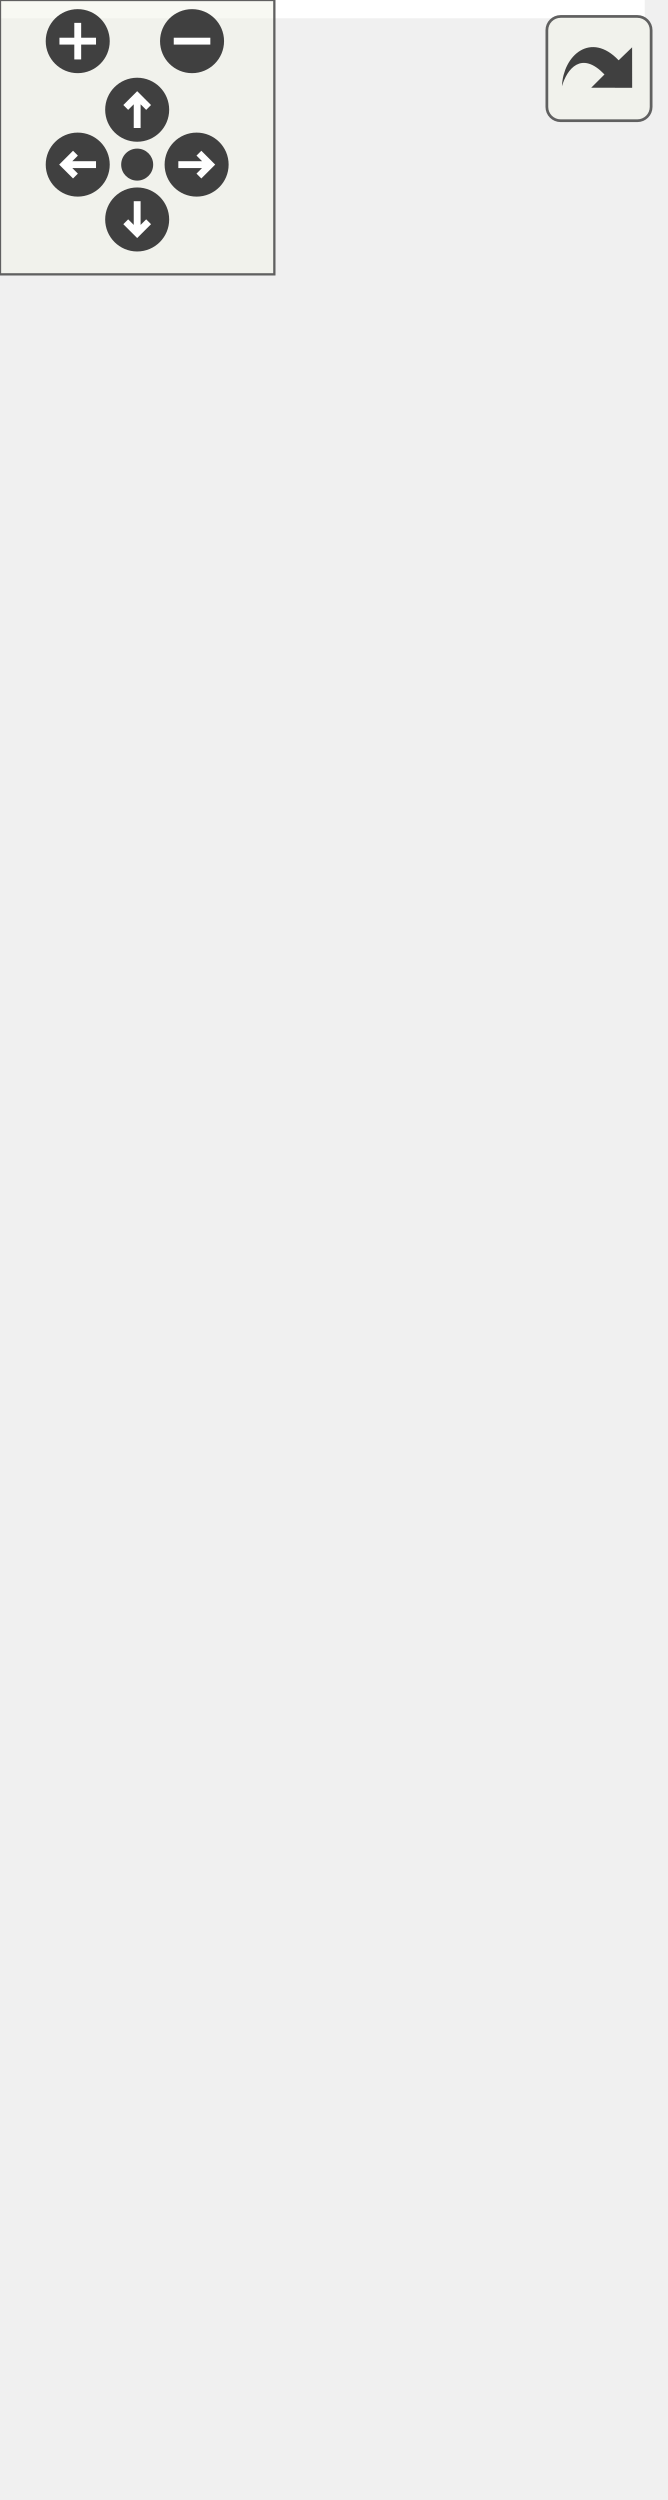
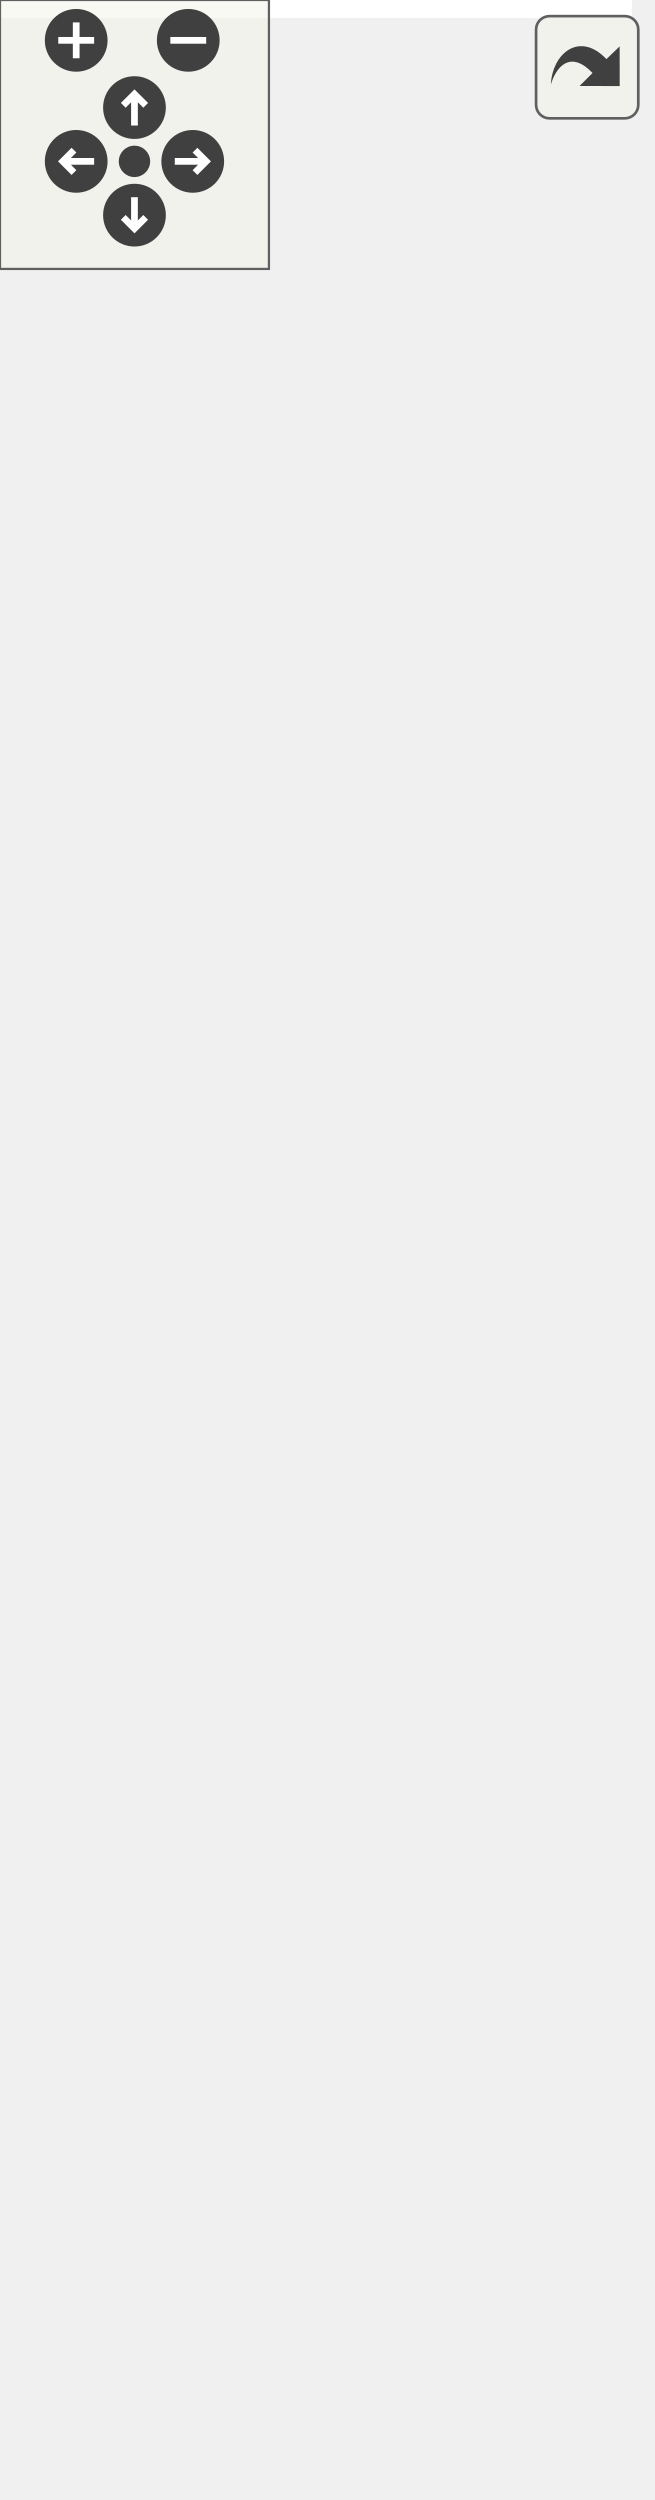
<svg xmlns="http://www.w3.org/2000/svg" xmlns:xlink="http://www.w3.org/1999/xlink" id="main" version="1.1" xml:space="preserve">
  <style type="text/css">
.edge:hover path { stroke: red; }
.edge:hover polygon { stroke: red; fill: red; }
</style>
  <defs>
    <circle id="rim" cx="0" cy="0" r="7" />
    <circle id="rim2" cx="0" cy="0" r="3.5" />
    <g id="zoomPlus">
      <use xlink:href="#rim" fill="#404040">
        <set attributeName="fill" to="#808080" begin="zoomplus.mouseover" end="zoomplus.mouseout" />
      </use>
      <path d="M-4,0h8M0,-4v8" fill="none" stroke="white" stroke-width="1.5" pointer-events="none" />
    </g>
    <g id="zoomMin">
      <use xlink:href="#rim" fill="#404040">
        <set attributeName="fill" to="#808080" begin="zoomminus.mouseover" end="zoomminus.mouseout" />
      </use>
      <path d="M-4,0h8" fill="none" stroke="white" stroke-width="1.5" pointer-events="none" />
    </g>
    <g id="dirArrow">
      <path fill="none" stroke="white" stroke-width="1.5" d="M0,-3.0v7 M-2.5,-0.5L0,-3.0L2.5,-0.5" />
    </g>
    <g id="resetDef">
      <use xlink:href="#rim2" fill="#404040">
        <set attributeName="fill" to="#808080" begin="reset.mouseover" end="reset.mouseout" />
      </use>
    </g>
  </defs>
  <svg id="graph" class="graph">
    <g id="viewport">
-       <polygon fill="#ffffff" stroke="transparent" points="-4,4 -4,-486 141,-486 141,4 -4,4" />
+       <polygon fill="#ffffff" stroke="transparent" points="-4,4 -4,-497 141,-497 141,4 -4,4" />
      <g id="node1" class="node">
        <g id="a_node1">
          <a xlink:title=" ">
-             <polygon fill="#bfbfbf" stroke="#000000" points="0,-.5 0,-387.5 137,-387.5 137,-.5 0,-.5" />
-             <text text-anchor="middle" x="68.5" y="-375.5" font-family="Helvetica,sans-Serif" font-size="10.00" fill="#000000">DataModel</text>
-             <polyline fill="none" stroke="#000000" points="0,-368.5 137,-368.5 " />
-             <text text-anchor="start" x="8" y="-356.5" font-family="Helvetica,sans-Serif" font-size="10.00" fill="#000000">+ secondPlayer</text>
-             <text text-anchor="start" x="8" y="-345.5" font-family="Helvetica,sans-Serif" font-size="10.00" fill="#000000">- balance</text>
-             <text text-anchor="start" x="8" y="-334.5" font-family="Helvetica,sans-Serif" font-size="10.00" fill="#000000">- time</text>
-             <text text-anchor="start" x="8" y="-323.5" font-family="Helvetica,sans-Serif" font-size="10.00" fill="#000000">- coordinateX</text>
-             <text text-anchor="start" x="8" y="-312.5" font-family="Helvetica,sans-Serif" font-size="10.00" fill="#000000">- coordinateY</text>
-             <text text-anchor="start" x="8" y="-301.5" font-family="Helvetica,sans-Serif" font-size="10.00" fill="#000000">- mapLoaded</text>
-             <text text-anchor="start" x="8" y="-290.5" font-family="Helvetica,sans-Serif" font-size="10.00" fill="#000000">- ip</text>
-             <text text-anchor="start" x="8" y="-279.5" font-family="Helvetica,sans-Serif" font-size="10.00" fill="#000000">- port</text>
-             <text text-anchor="start" x="8" y="-268.5" font-family="Helvetica,sans-Serif" font-size="10.00" fill="#000000">- balanceLabel</text>
-             <text text-anchor="start" x="8" y="-257.5" font-family="Helvetica,sans-Serif" font-size="10.00" fill="#000000">- timeLabel</text>
-             <text text-anchor="start" x="8" y="-246.5" font-family="Helvetica,sans-Serif" font-size="10.00" fill="#000000">- positionLabel</text>
-             <text text-anchor="start" x="8" y="-235.5" font-family="Helvetica,sans-Serif" font-size="10.00" fill="#000000">- statusDisplay</text>
-             <text text-anchor="start" x="8" y="-224.5" font-family="Helvetica,sans-Serif" font-size="10.00" fill="#000000">- connectionLabel</text>
-             <text text-anchor="start" x="8" y="-213.5" font-family="Helvetica,sans-Serif" font-size="10.00" fill="#000000">- mode</text>
-             <polyline fill="none" stroke="#000000" points="0,-206.5 137,-206.5 " />
-             <text text-anchor="start" x="8" y="-194.5" font-family="Helvetica,sans-Serif" font-size="10.00" fill="#000000">+ DataModel()</text>
-             <text text-anchor="start" x="8" y="-183.5" font-family="Helvetica,sans-Serif" font-size="10.00" fill="#000000">+ getBalance()</text>
-             <text text-anchor="start" x="8" y="-172.5" font-family="Helvetica,sans-Serif" font-size="10.00" fill="#000000">+ updateBalance()</text>
-             <text text-anchor="start" x="8" y="-161.5" font-family="Helvetica,sans-Serif" font-size="10.00" fill="#000000">+ takeBalance()</text>
-             <text text-anchor="start" x="8" y="-150.5" font-family="Helvetica,sans-Serif" font-size="10.00" fill="#000000">+ timeTick()</text>
-             <text text-anchor="start" x="8" y="-139.5" font-family="Helvetica,sans-Serif" font-size="10.00" fill="#000000">+ getTime()</text>
-             <text text-anchor="start" x="8" y="-128.5" font-family="Helvetica,sans-Serif" font-size="10.00" fill="#000000">+ setTime()</text>
-             <text text-anchor="start" x="8" y="-117.5" font-family="Helvetica,sans-Serif" font-size="10.00" fill="#000000">+ getSystemMillis()</text>
-             <text text-anchor="start" x="8" y="-106.5" font-family="Helvetica,sans-Serif" font-size="10.00" fill="#000000">+ updateCoordinates()</text>
-             <text text-anchor="start" x="8" y="-95.5" font-family="Helvetica,sans-Serif" font-size="10.00" fill="#000000">+ getHoverX()</text>
-             <text text-anchor="start" x="8" y="-84.5" font-family="Helvetica,sans-Serif" font-size="10.00" fill="#000000">und 12 mehr ...</text>
-             <text text-anchor="start" x="8" y="-73.5" font-family="Helvetica,sans-Serif" font-size="10.00" fill="#000000">+ setDefaultMode()</text>
-             <text text-anchor="start" x="8" y="-62.5" font-family="Helvetica,sans-Serif" font-size="10.00" fill="#000000">+ setTrainStationMode()</text>
-             <text text-anchor="start" x="8" y="-51.5" font-family="Helvetica,sans-Serif" font-size="10.00" fill="#000000">+ setDepotMode()</text>
-             <text text-anchor="start" x="8" y="-40.5" font-family="Helvetica,sans-Serif" font-size="10.00" fill="#000000">+ setTerminalMode()</text>
-             <text text-anchor="start" x="8" y="-29.5" font-family="Helvetica,sans-Serif" font-size="10.00" fill="#000000">+ setBridgeMode()</text>
-             <text text-anchor="start" x="8" y="-18.5" font-family="Helvetica,sans-Serif" font-size="10.00" fill="#000000">+ setRailPlacementMode()</text>
+             <polygon fill="#bfbfbf" stroke="#000000" points="0,-.5 0,-398.5 137,-398.5 137,-.5 0,-.5" />
+             <text text-anchor="middle" x="68.5" y="-386.5" font-family="Helvetica,sans-Serif" font-size="10.00" fill="#000000">DataModel</text>
+             <polyline fill="none" stroke="#000000" points="0,-379.5 137,-379.5 " />
+             <text text-anchor="start" x="8" y="-367.5" font-family="Helvetica,sans-Serif" font-size="10.00" fill="#000000">+ secondPlayer</text>
+             <text text-anchor="start" x="8" y="-356.5" font-family="Helvetica,sans-Serif" font-size="10.00" fill="#000000">- balance</text>
+             <text text-anchor="start" x="8" y="-345.5" font-family="Helvetica,sans-Serif" font-size="10.00" fill="#000000">- time</text>
+             <text text-anchor="start" x="8" y="-334.5" font-family="Helvetica,sans-Serif" font-size="10.00" fill="#000000">- coordinateX</text>
+             <text text-anchor="start" x="8" y="-323.5" font-family="Helvetica,sans-Serif" font-size="10.00" fill="#000000">- coordinateY</text>
+             <text text-anchor="start" x="8" y="-312.5" font-family="Helvetica,sans-Serif" font-size="10.00" fill="#000000">- mapLoaded</text>
+             <text text-anchor="start" x="8" y="-301.5" font-family="Helvetica,sans-Serif" font-size="10.00" fill="#000000">- ip</text>
+             <text text-anchor="start" x="8" y="-290.5" font-family="Helvetica,sans-Serif" font-size="10.00" fill="#000000">- port</text>
+             <text text-anchor="start" x="8" y="-279.5" font-family="Helvetica,sans-Serif" font-size="10.00" fill="#000000">- balanceLabel</text>
+             <text text-anchor="start" x="8" y="-268.5" font-family="Helvetica,sans-Serif" font-size="10.00" fill="#000000">- timeLabel</text>
+             <text text-anchor="start" x="8" y="-257.5" font-family="Helvetica,sans-Serif" font-size="10.00" fill="#000000">- positionLabel</text>
+             <text text-anchor="start" x="8" y="-246.5" font-family="Helvetica,sans-Serif" font-size="10.00" fill="#000000">- statusDisplay</text>
+             <text text-anchor="start" x="8" y="-235.5" font-family="Helvetica,sans-Serif" font-size="10.00" fill="#000000">- connectionLabel</text>
+             <text text-anchor="start" x="8" y="-224.5" font-family="Helvetica,sans-Serif" font-size="10.00" fill="#000000">- mode</text>
+             <polyline fill="none" stroke="#000000" points="0,-217.5 137,-217.5 " />
+             <text text-anchor="start" x="8" y="-205.5" font-family="Helvetica,sans-Serif" font-size="10.00" fill="#000000">+ DataModel()</text>
+             <text text-anchor="start" x="8" y="-194.5" font-family="Helvetica,sans-Serif" font-size="10.00" fill="#000000">+ getBalance()</text>
+             <text text-anchor="start" x="8" y="-183.5" font-family="Helvetica,sans-Serif" font-size="10.00" fill="#000000">+ updateBalance()</text>
+             <text text-anchor="start" x="8" y="-172.5" font-family="Helvetica,sans-Serif" font-size="10.00" fill="#000000">+ takeBalance()</text>
+             <text text-anchor="start" x="8" y="-161.5" font-family="Helvetica,sans-Serif" font-size="10.00" fill="#000000">+ timeTick()</text>
+             <text text-anchor="start" x="8" y="-150.5" font-family="Helvetica,sans-Serif" font-size="10.00" fill="#000000">+ getTime()</text>
+             <text text-anchor="start" x="8" y="-139.5" font-family="Helvetica,sans-Serif" font-size="10.00" fill="#000000">+ setTime()</text>
+             <text text-anchor="start" x="8" y="-128.5" font-family="Helvetica,sans-Serif" font-size="10.00" fill="#000000">+ getSystemMillis()</text>
+             <text text-anchor="start" x="8" y="-117.5" font-family="Helvetica,sans-Serif" font-size="10.00" fill="#000000">+ updateCoordinates()</text>
+             <text text-anchor="start" x="8" y="-106.5" font-family="Helvetica,sans-Serif" font-size="10.00" fill="#000000">+ getHoverX()</text>
+             <text text-anchor="start" x="8" y="-95.5" font-family="Helvetica,sans-Serif" font-size="10.00" fill="#000000">und 12 mehr ...</text>
+             <text text-anchor="start" x="8" y="-84.5" font-family="Helvetica,sans-Serif" font-size="10.00" fill="#000000">+ setDefaultMode()</text>
+             <text text-anchor="start" x="8" y="-73.5" font-family="Helvetica,sans-Serif" font-size="10.00" fill="#000000">+ setTrainStationMode()</text>
+             <text text-anchor="start" x="8" y="-62.5" font-family="Helvetica,sans-Serif" font-size="10.00" fill="#000000">+ setDepotMode()</text>
+             <text text-anchor="start" x="8" y="-51.5" font-family="Helvetica,sans-Serif" font-size="10.00" fill="#000000">+ setTerminalMode()</text>
+             <text text-anchor="start" x="8" y="-40.5" font-family="Helvetica,sans-Serif" font-size="10.00" fill="#000000">+ setBridgeMode()</text>
+             <text text-anchor="start" x="8" y="-29.5" font-family="Helvetica,sans-Serif" font-size="10.00" fill="#000000">+ setRailPlacementMode()</text>
+             <text text-anchor="start" x="8" y="-18.5" font-family="Helvetica,sans-Serif" font-size="10.00" fill="#000000">+ setRemoveMode()</text>
            <text text-anchor="start" x="8" y="-7.5" font-family="Helvetica,sans-Serif" font-size="10.00" fill="#000000">+ setMapLoaded()</text>
          </a>
        </g>
      </g>
      <g id="node2" class="node">
        <g id="a_node2">
          <a xlink:title=" ">
-             <polygon fill="#ffffff" stroke="#bfbfbf" points="42,-424.5 42,-481.5 95,-481.5 95,-424.5 42,-424.5" />
-             <text text-anchor="middle" x="68.5" y="-469.5" font-family="Helvetica,sans-Serif" font-size="10.00" fill="#000000">QObject</text>
-             <polyline fill="none" stroke="#bfbfbf" points="42,-462.5 95,-462.5 " />
-             <text text-anchor="middle" x="68.5" y="-450.5" font-family="Helvetica,sans-Serif" font-size="10.00" fill="#000000"> </text>
-             <polyline fill="none" stroke="#bfbfbf" points="42,-443.5 95,-443.5 " />
-             <text text-anchor="middle" x="68.5" y="-431.5" font-family="Helvetica,sans-Serif" font-size="10.00" fill="#000000"> </text>
+             <polygon fill="#ffffff" stroke="#bfbfbf" points="42,-435.5 42,-492.5 95,-492.5 95,-435.5 42,-435.5" />
+             <text text-anchor="middle" x="68.5" y="-480.5" font-family="Helvetica,sans-Serif" font-size="10.00" fill="#000000">QObject</text>
+             <polyline fill="none" stroke="#bfbfbf" points="42,-473.5 95,-473.5 " />
+             <text text-anchor="middle" x="68.5" y="-461.5" font-family="Helvetica,sans-Serif" font-size="10.00" fill="#000000"> </text>
+             <polyline fill="none" stroke="#bfbfbf" points="42,-454.5 95,-454.5 " />
+             <text text-anchor="middle" x="68.5" y="-442.5" font-family="Helvetica,sans-Serif" font-size="10.00" fill="#000000"> </text>
          </a>
        </g>
      </g>
      <g id="edge1" class="edge">
-         <path fill="none" stroke="#191970" d="M68.5,-414.041C68.5,-406.088 68.5,-397.223 68.5,-387.743" />
-         <polygon fill="none" stroke="#191970" points="65,-414.293 68.5,-424.293 72,-414.293 65,-414.293" />
+         <path fill="none" stroke="#191970" d="M68.5,-425.442C68.5,-417.398 68.5,-408.404 68.5,-398.764" />
+         <polygon fill="none" stroke="#191970" points="65,-425.442 68.5,-435.443 72,-425.443 65,-425.442" />
      </g>
    </g>
  </svg>
  <g id="navigator" transform="translate(0 0)" fill="#404254">
    <rect fill="#f2f5e9" fill-opacity="0.5" stroke="#606060" stroke-width=".5" x="0" y="0" width="60" height="60" />
    <use id="zoomplus" xlink:href="#zoomPlus" x="17" y="9" />
    <use id="zoomminus" xlink:href="#zoomMin" x="42" y="9" />
    <use id="reset" xlink:href="#resetDef" x="30" y="36" />
    <g id="arrowUp" xlink:href="#dirArrow" transform="translate(30 24)">
      <use xlink:href="#rim" fill="#404040">
        <set attributeName="fill" to="#808080" begin="arrowUp.mouseover" end="arrowUp.mouseout" />
      </use>
      <path fill="none" stroke="white" stroke-width="1.5" d="M0,-3.0v7 M-2.5,-0.5L0,-3.0L2.5,-0.5" />
    </g>
    <g id="arrowRight" xlink:href="#dirArrow" transform="rotate(90) translate(36 -43)">
      <use xlink:href="#rim" fill="#404040">
        <set attributeName="fill" to="#808080" begin="arrowRight.mouseover" end="arrowRight.mouseout" />
      </use>
      <path fill="none" stroke="white" stroke-width="1.5" d="M0,-3.0v7 M-2.5,-0.5L0,-3.0L2.5,-0.5" />
    </g>
    <g id="arrowDown" xlink:href="#dirArrow" transform="rotate(180) translate(-30 -48)">
      <use xlink:href="#rim" fill="#404040">
        <set attributeName="fill" to="#808080" begin="arrowDown.mouseover" end="arrowDown.mouseout" />
      </use>
      <path fill="none" stroke="white" stroke-width="1.5" d="M0,-3.0v7 M-2.5,-0.5L0,-3.0L2.5,-0.5" />
    </g>
    <g id="arrowLeft" xlink:href="#dirArrow" transform="rotate(270) translate(-36 17)">
      <use xlink:href="#rim" fill="#404040">
        <set attributeName="fill" to="#808080" begin="arrowLeft.mouseover" end="arrowLeft.mouseout" />
      </use>
      <path fill="none" stroke="white" stroke-width="1.5" d="M0,-3.0v7 M-2.5,-0.5L0,-3.0L2.5,-0.5" />
    </g>
  </g>
  <svg viewBox="0 0 15 15" width="100%" height="30px" preserveAspectRatio="xMaxYMin meet">
    <g id="arrow_out" transform="scale(0.3 0.3)">
      <a xlink:href="classDataModel__inherit__graph_org.svg" target="_base">
        <rect id="button" ry="5" rx="5" y="6" x="6" height="38" width="38" fill="#f2f5e9" fill-opacity="0.5" stroke="#606060" stroke-width="1.0" />
        <path id="arrow" d="M 11.5,31.437 C 11.94,20.098 22.043,11.323 32.159,21.979 L 37.069,17.246 C 37.069,17.246 37.088,32 37.088,32 L 22.16,31.978 C 22.16,31.978 26.998,27.14 26.998,27.14 C 18.529,18.264 13.292,25.23 11.5,31.437 z" style="fill:#404040;" />
      </a>
    </g>
  </svg>
</svg>
